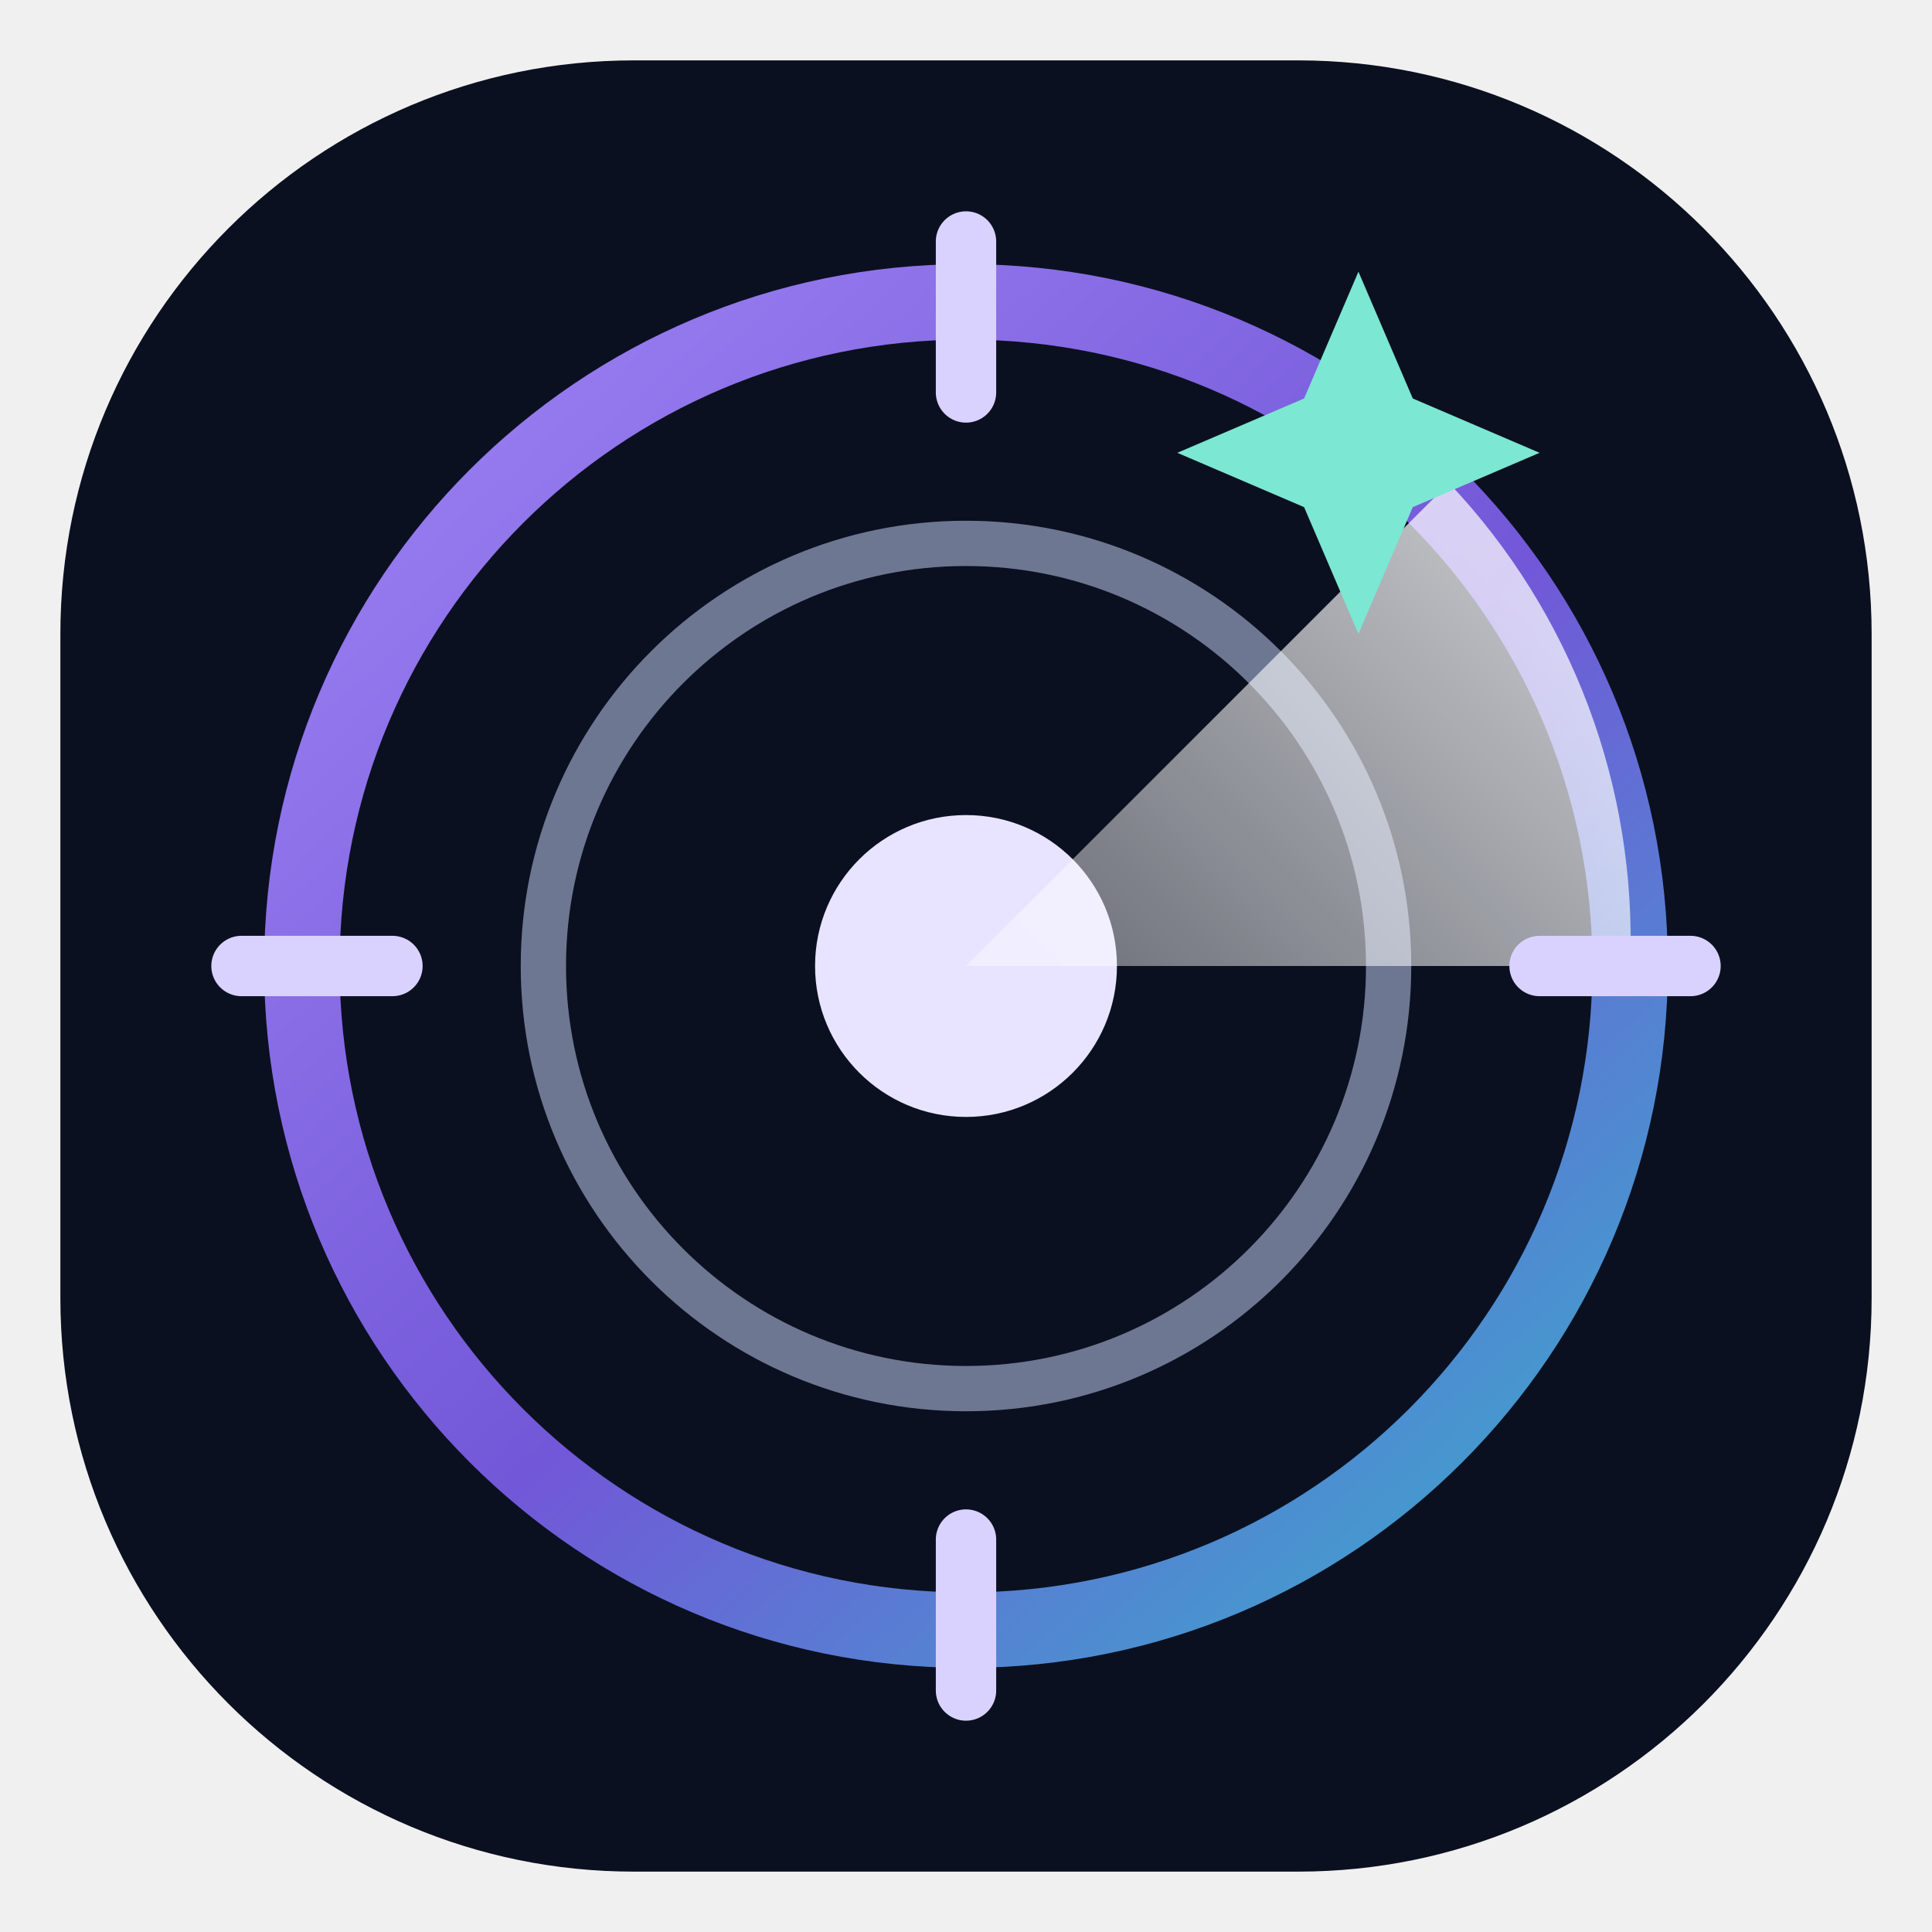
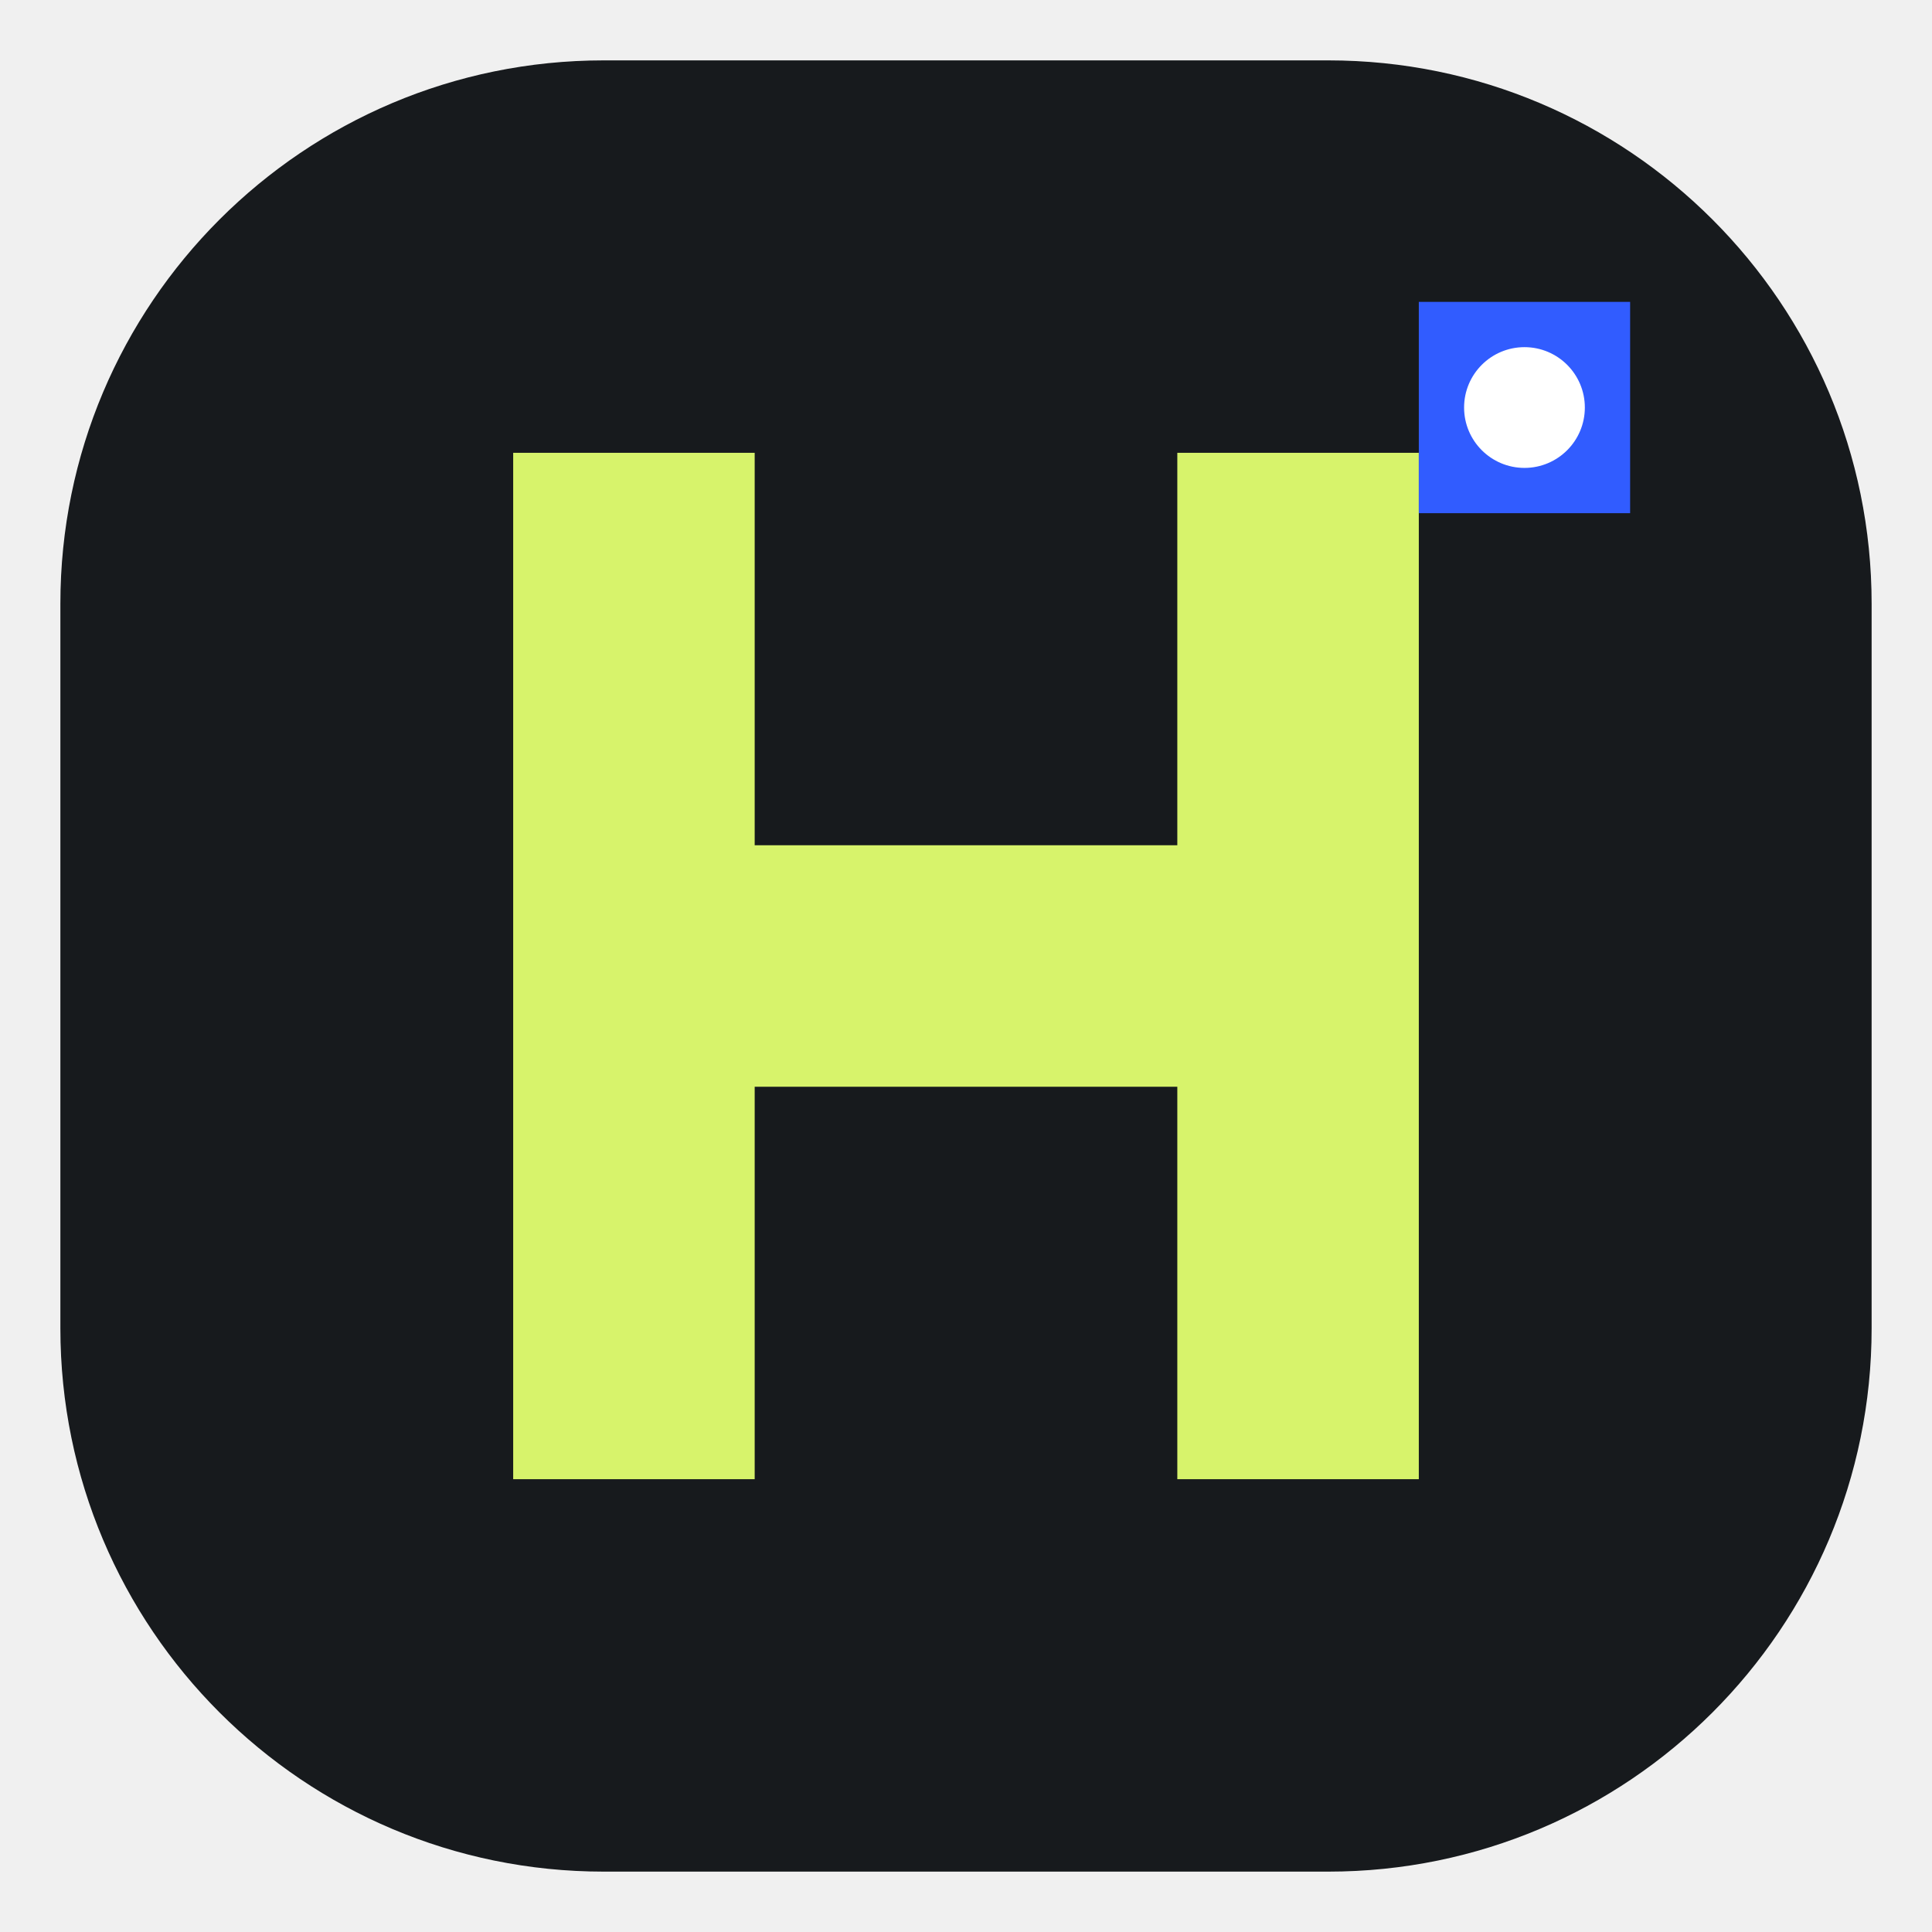
- <svg xmlns="http://www.w3.org/2000/svg" viewBox="0 0 64 64" fill="none">
-   <defs>
-     <linearGradient id="bg" x1="7" y1="5" x2="58" y2="61" gradientUnits="userSpaceOnUse">
-       <stop stop-color="#A78BFA" />
-       <stop offset=".52" stop-color="#7257D8" />
-       <stop offset="1" stop-color="#25C8C8" />
-     </linearGradient>
-     <linearGradient id="beam" x1="19" y1="45" x2="47" y2="17" gradientUnits="userSpaceOnUse">
-       <stop stop-color="#fff" stop-opacity=".08" />
-       <stop offset="1" stop-color="#fff" stop-opacity=".72" />
-     </linearGradient>
-   </defs>
-   <rect x="2" y="2" width="60" height="60" rx="19" fill="#0B1020" />
-   <circle cx="32" cy="32" r="22" stroke="url(#bg)" stroke-width="2.5" />
-   <circle cx="32" cy="32" r="14" stroke="#A9B7D8" stroke-opacity=".62" stroke-width="1.5" />
-   <circle cx="32" cy="32" r="5" fill="#E8E4FF" />
-   <path d="M32 32 48 16A22 22 0 0 1 54 32Z" fill="url(#beam)" />
-   <path d="M32 8v5M56 32h-5M32 56v-5M8 32h5" stroke="#D9D2FF" stroke-width="2" stroke-linecap="round" />
-   <path d="m45 9 1.8 4.2L51 15l-4.2 1.8L45 21l-1.8-4.2L39 15l4.2-1.8L45 9Z" fill="#7CE7D3" />
+ <svg xmlns="http://www.w3.org/2000/svg" viewBox="0 0 64 64">
+   <rect x="2" y="2" width="60" height="60" rx="18" fill="#171a1d" />
+   <path d="M17 15h8v13h14V15h8v34h-8V36H25v13h-8z" fill="#d7f36b" />
+   <path d="M47 10h7v7h-7z" fill="#315cff" />
+   <circle cx="50.5" cy="13.5" r="2" fill="#fff" />
</svg>
